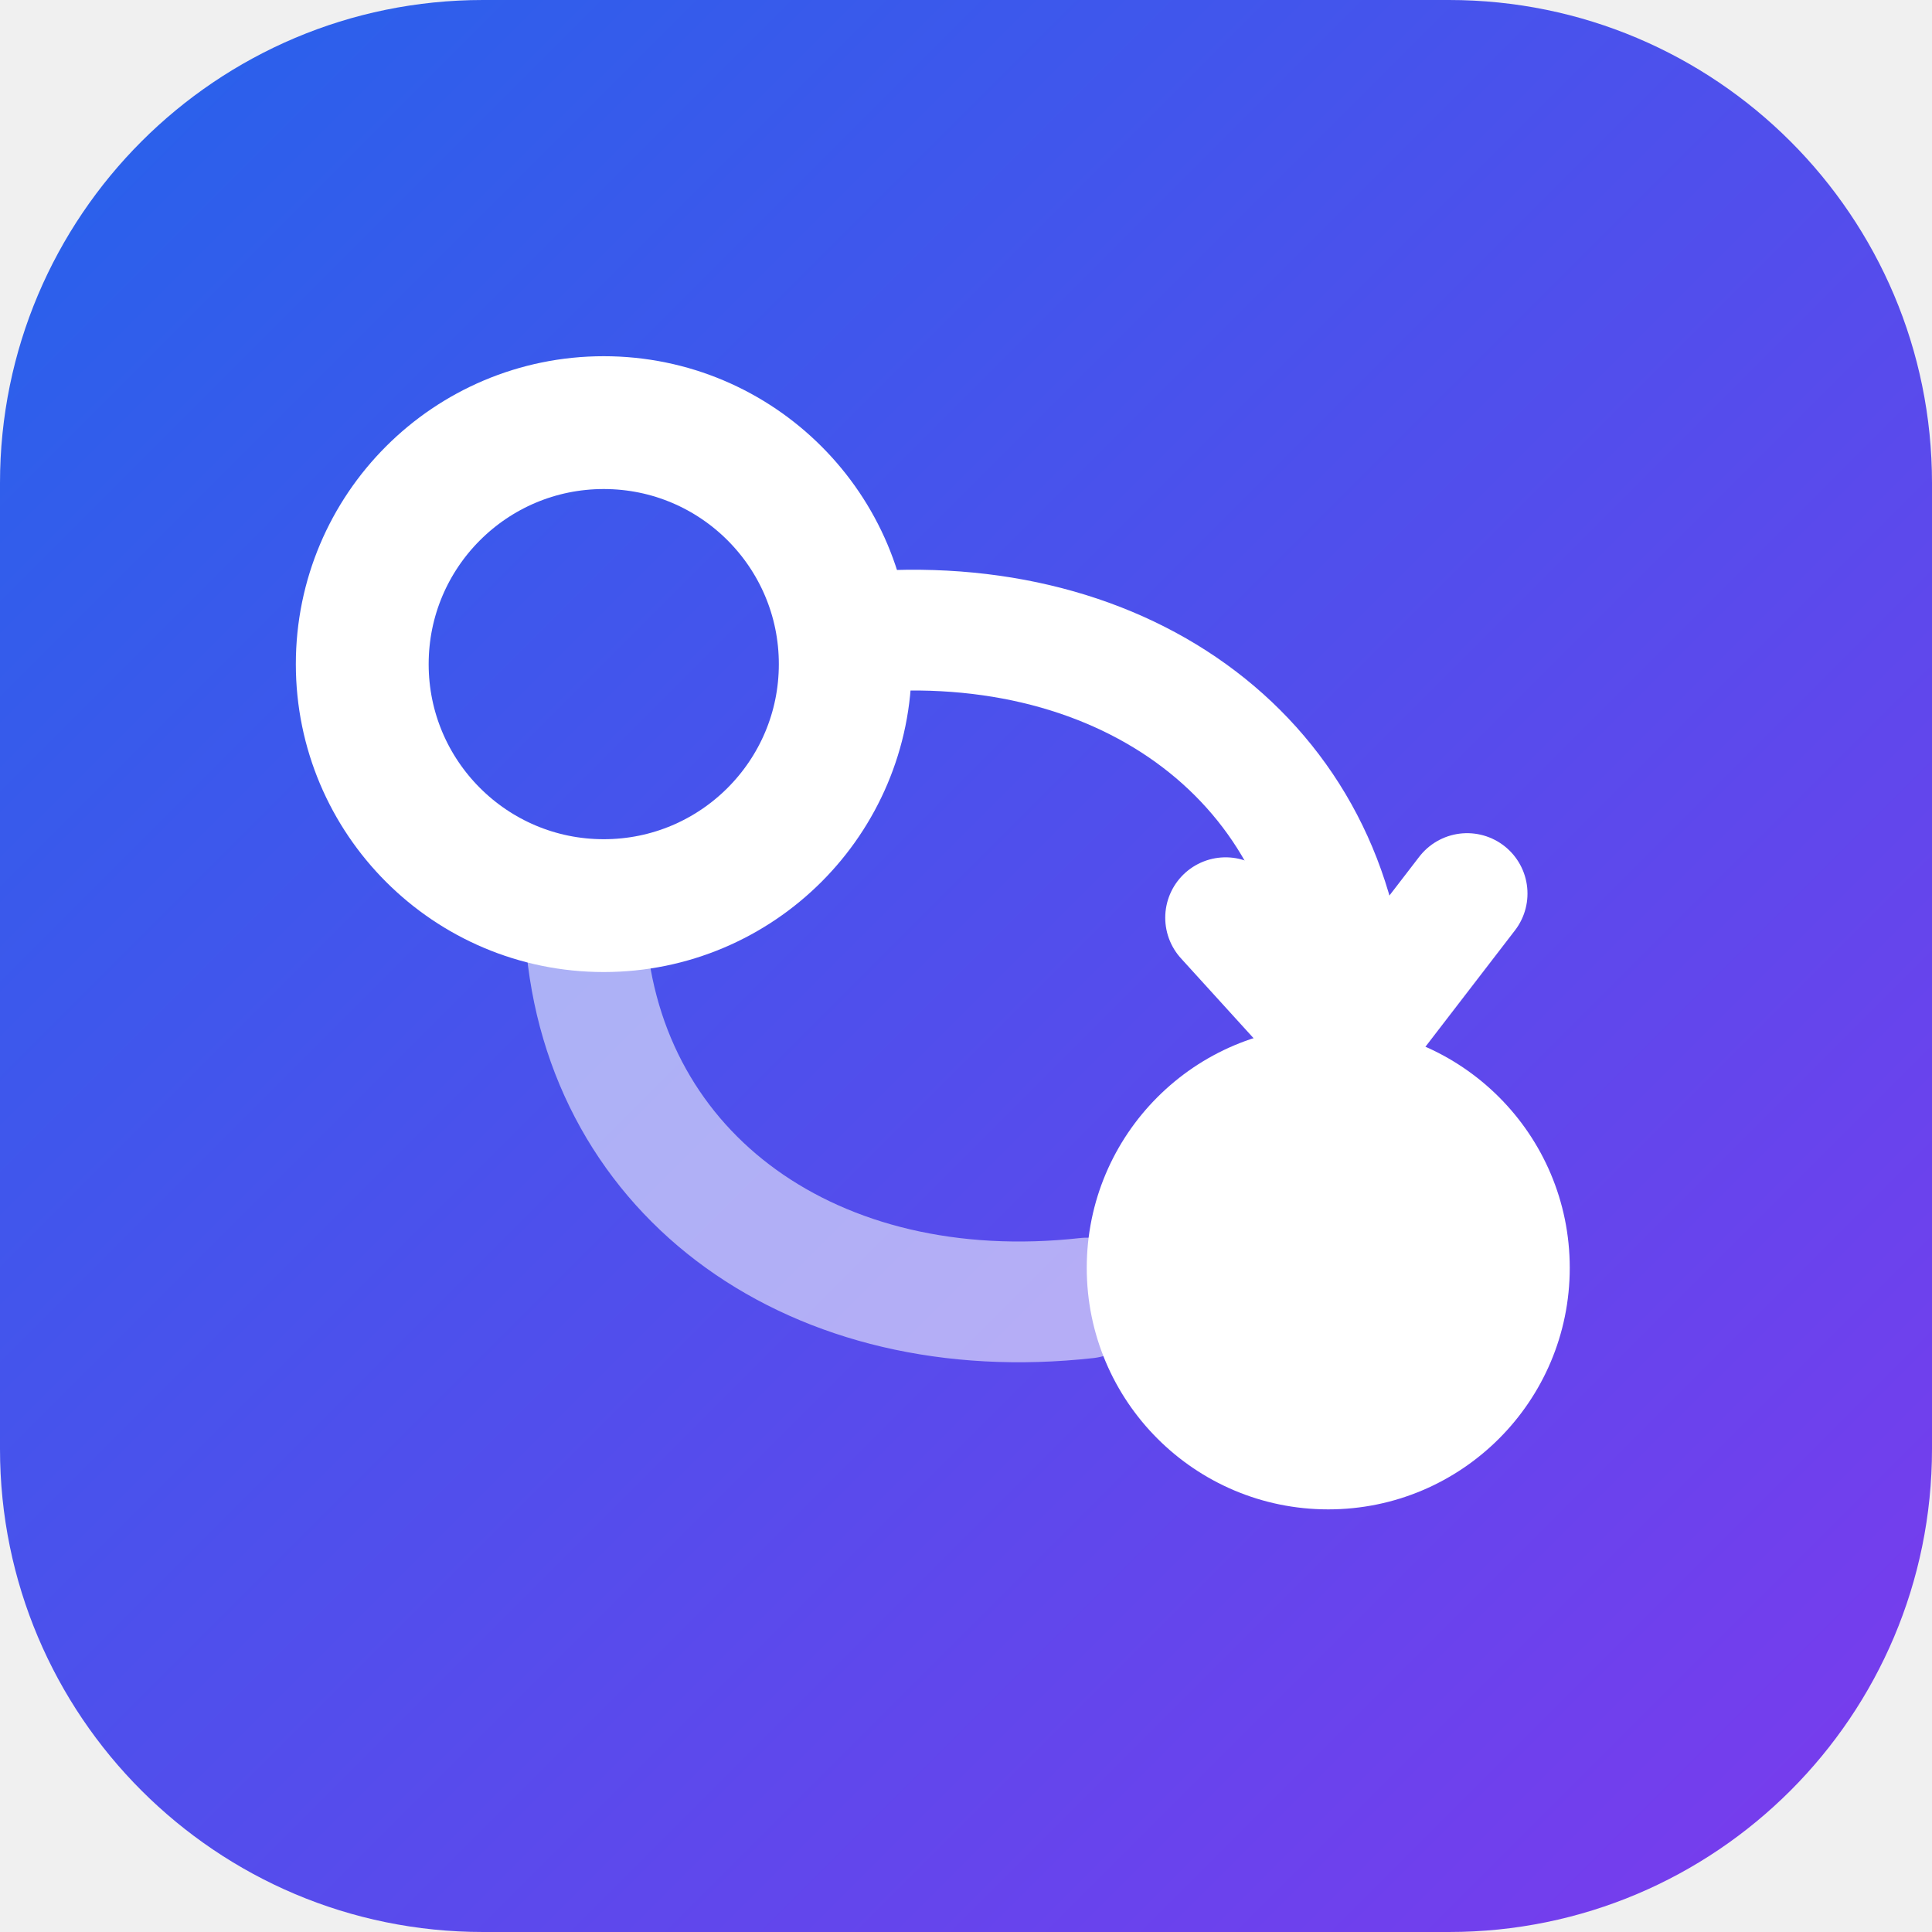
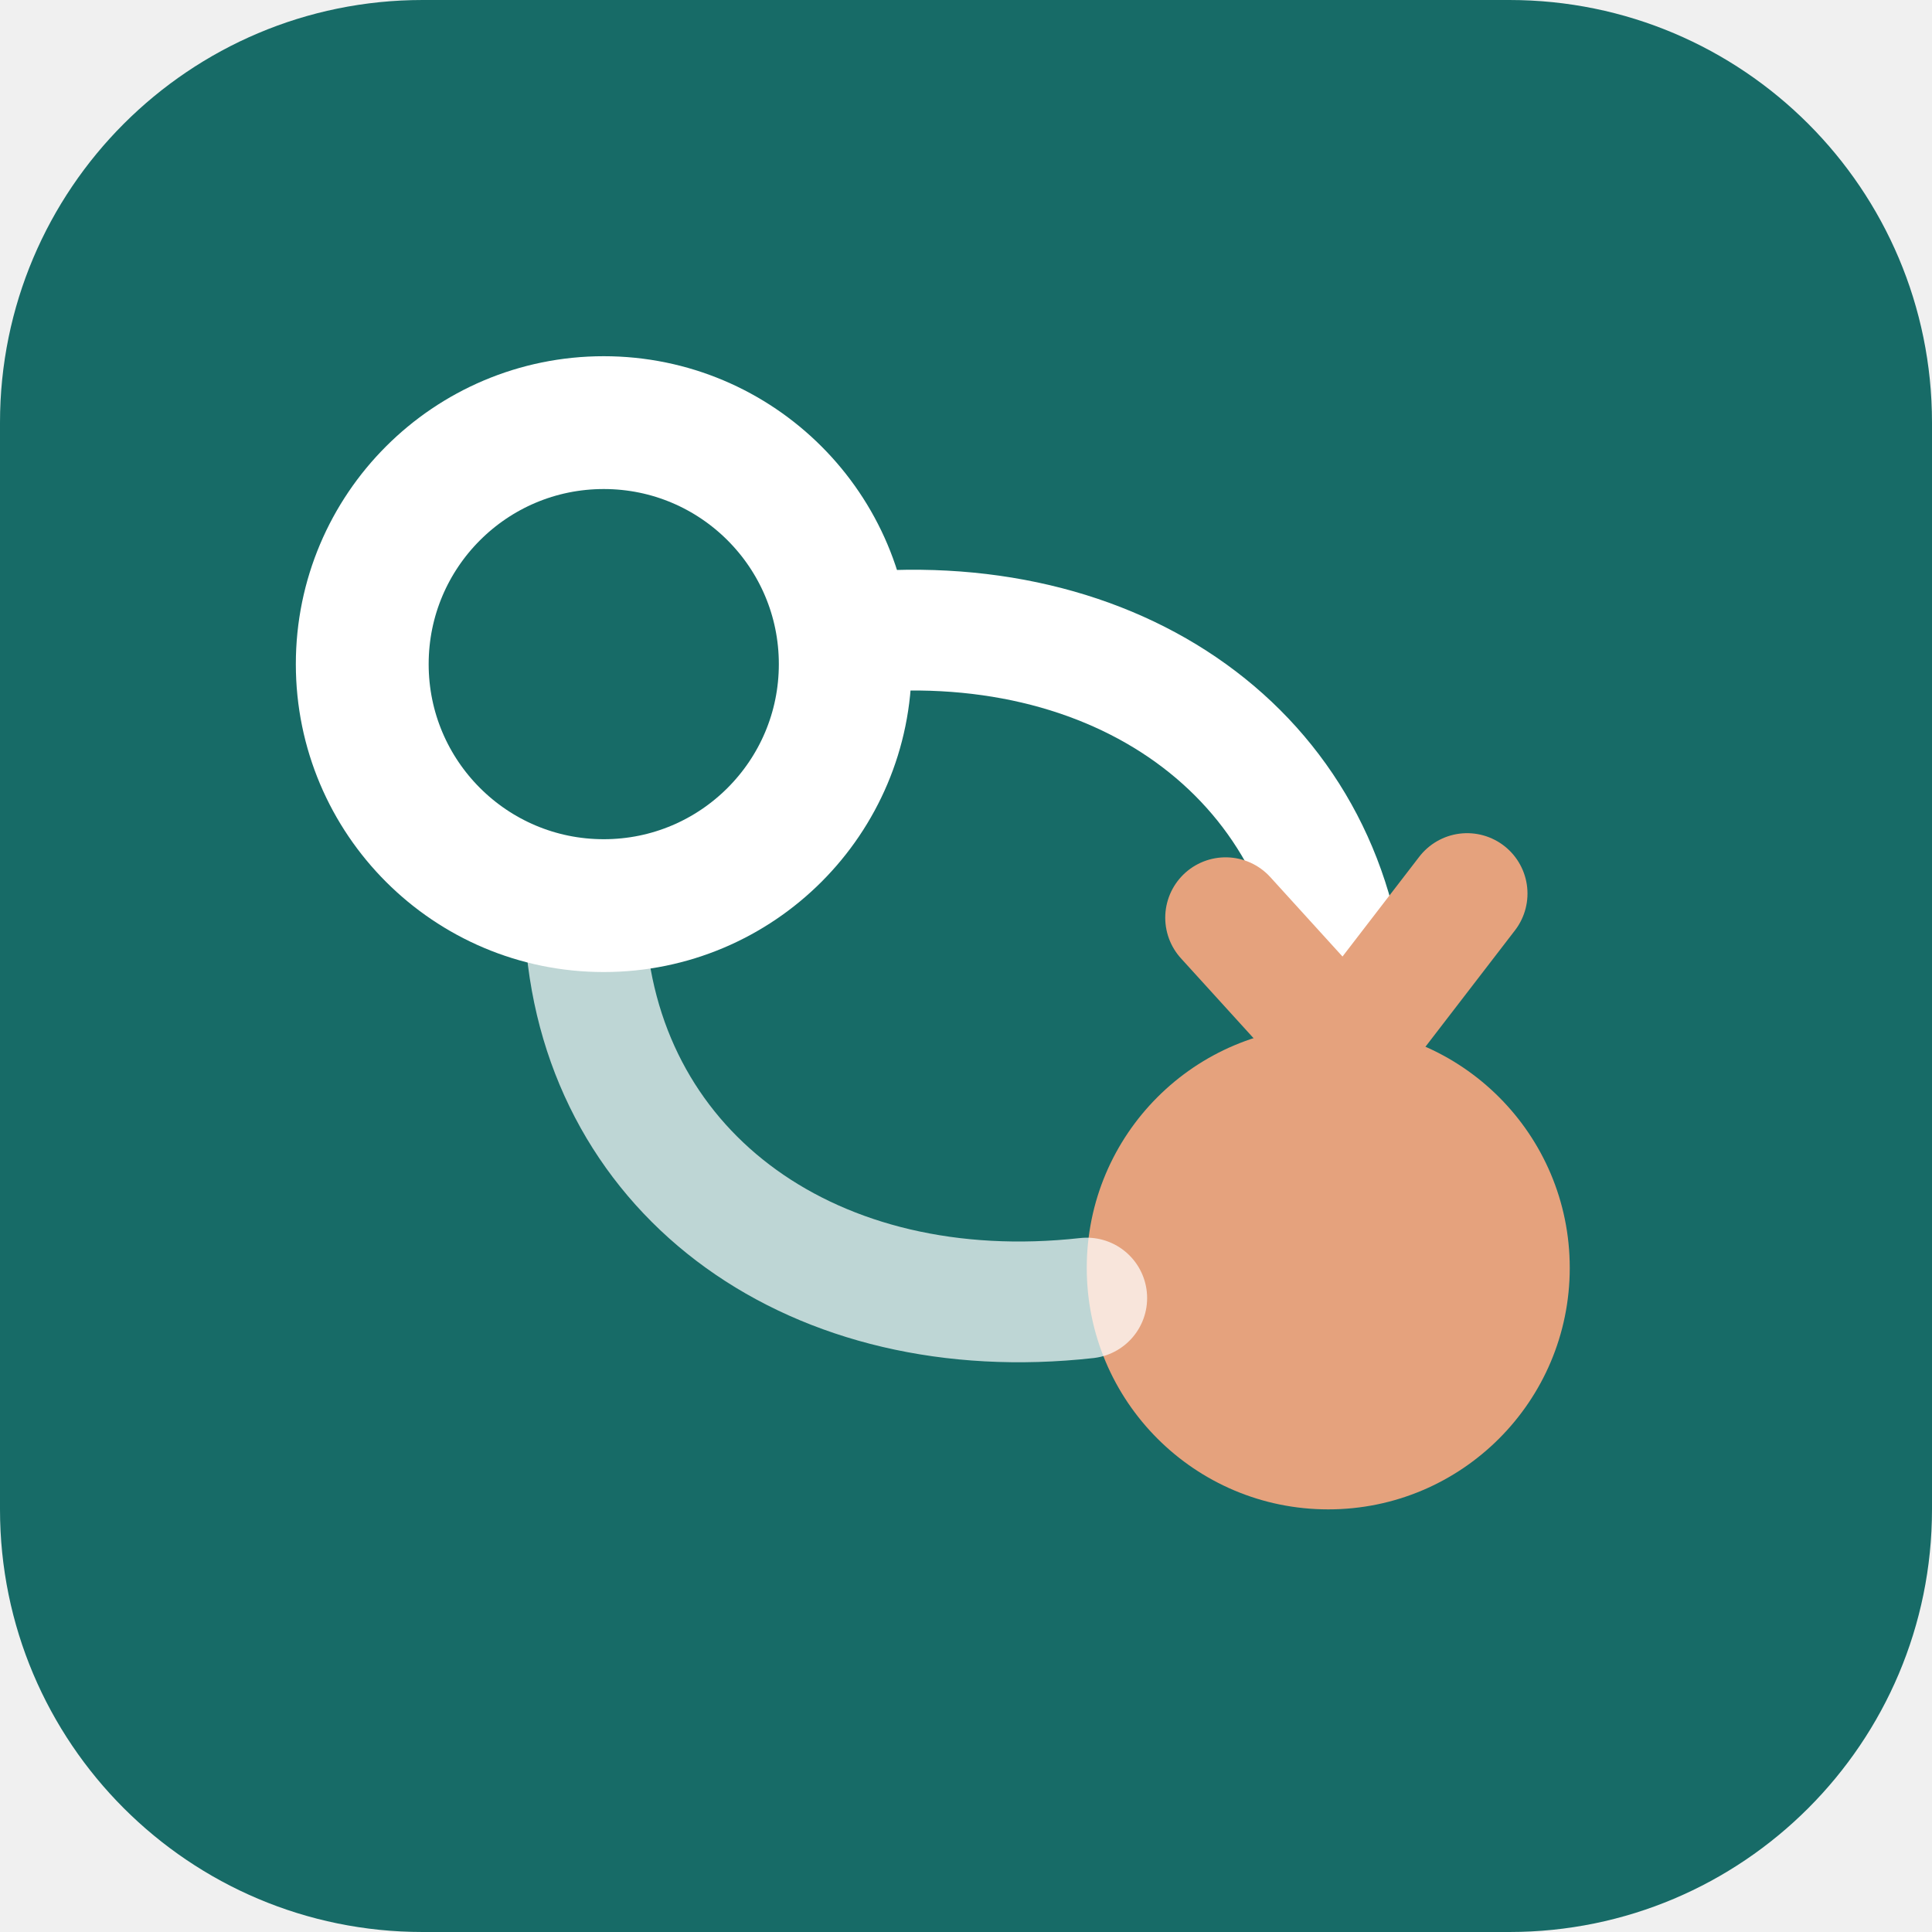
<svg xmlns="http://www.w3.org/2000/svg" viewBox="0 0 32 32">
-   <defs>
-     <linearGradient id="g" x1="0" y1="0" x2="1" y2="1">
-       <stop offset="0" stop-color="#2563eb" />
-       <stop offset="1" stop-color="#7c3aed" />
-     </linearGradient>
-   </defs>
-   <rect width="32" height="32" rx="8" fill="url(#g)" />
+   <rect width="32" height="32" rx="7" fill="#176b67" />
  <circle cx="10" cy="11" r="4" fill="none" stroke="#fff" stroke-width="2.2" />
-   <circle cx="22" cy="21" r="4" fill="#fff" />
+   <circle cx="22" cy="21" r="4" fill="#e5a27d" />
  <path d="M14 10.5c4.5-.5 8 2 8.3 6" fill="none" stroke="#fff" stroke-width="2" stroke-linecap="round" />
-   <path d="M20.3 15.2l2 2.2 2-2.6" fill="none" stroke="#fff" stroke-width="2" stroke-linecap="round" stroke-linejoin="round" />
-   <path d="M18 21.5c-4.5.5-8-2-8.3-6" fill="none" stroke="#fff" stroke-opacity=".55" stroke-width="2" stroke-linecap="round" />
+   <path d="M20.3 15.2l2 2.2 2-2.6" fill="none" stroke="#e5a27d" stroke-width="2" stroke-linecap="round" stroke-linejoin="round" />
+   <path d="M18 21.5c-4.5.5-8-2-8.3-6" fill="none" stroke="#fff" stroke-opacity=".72" stroke-width="2" stroke-linecap="round" />
</svg>
